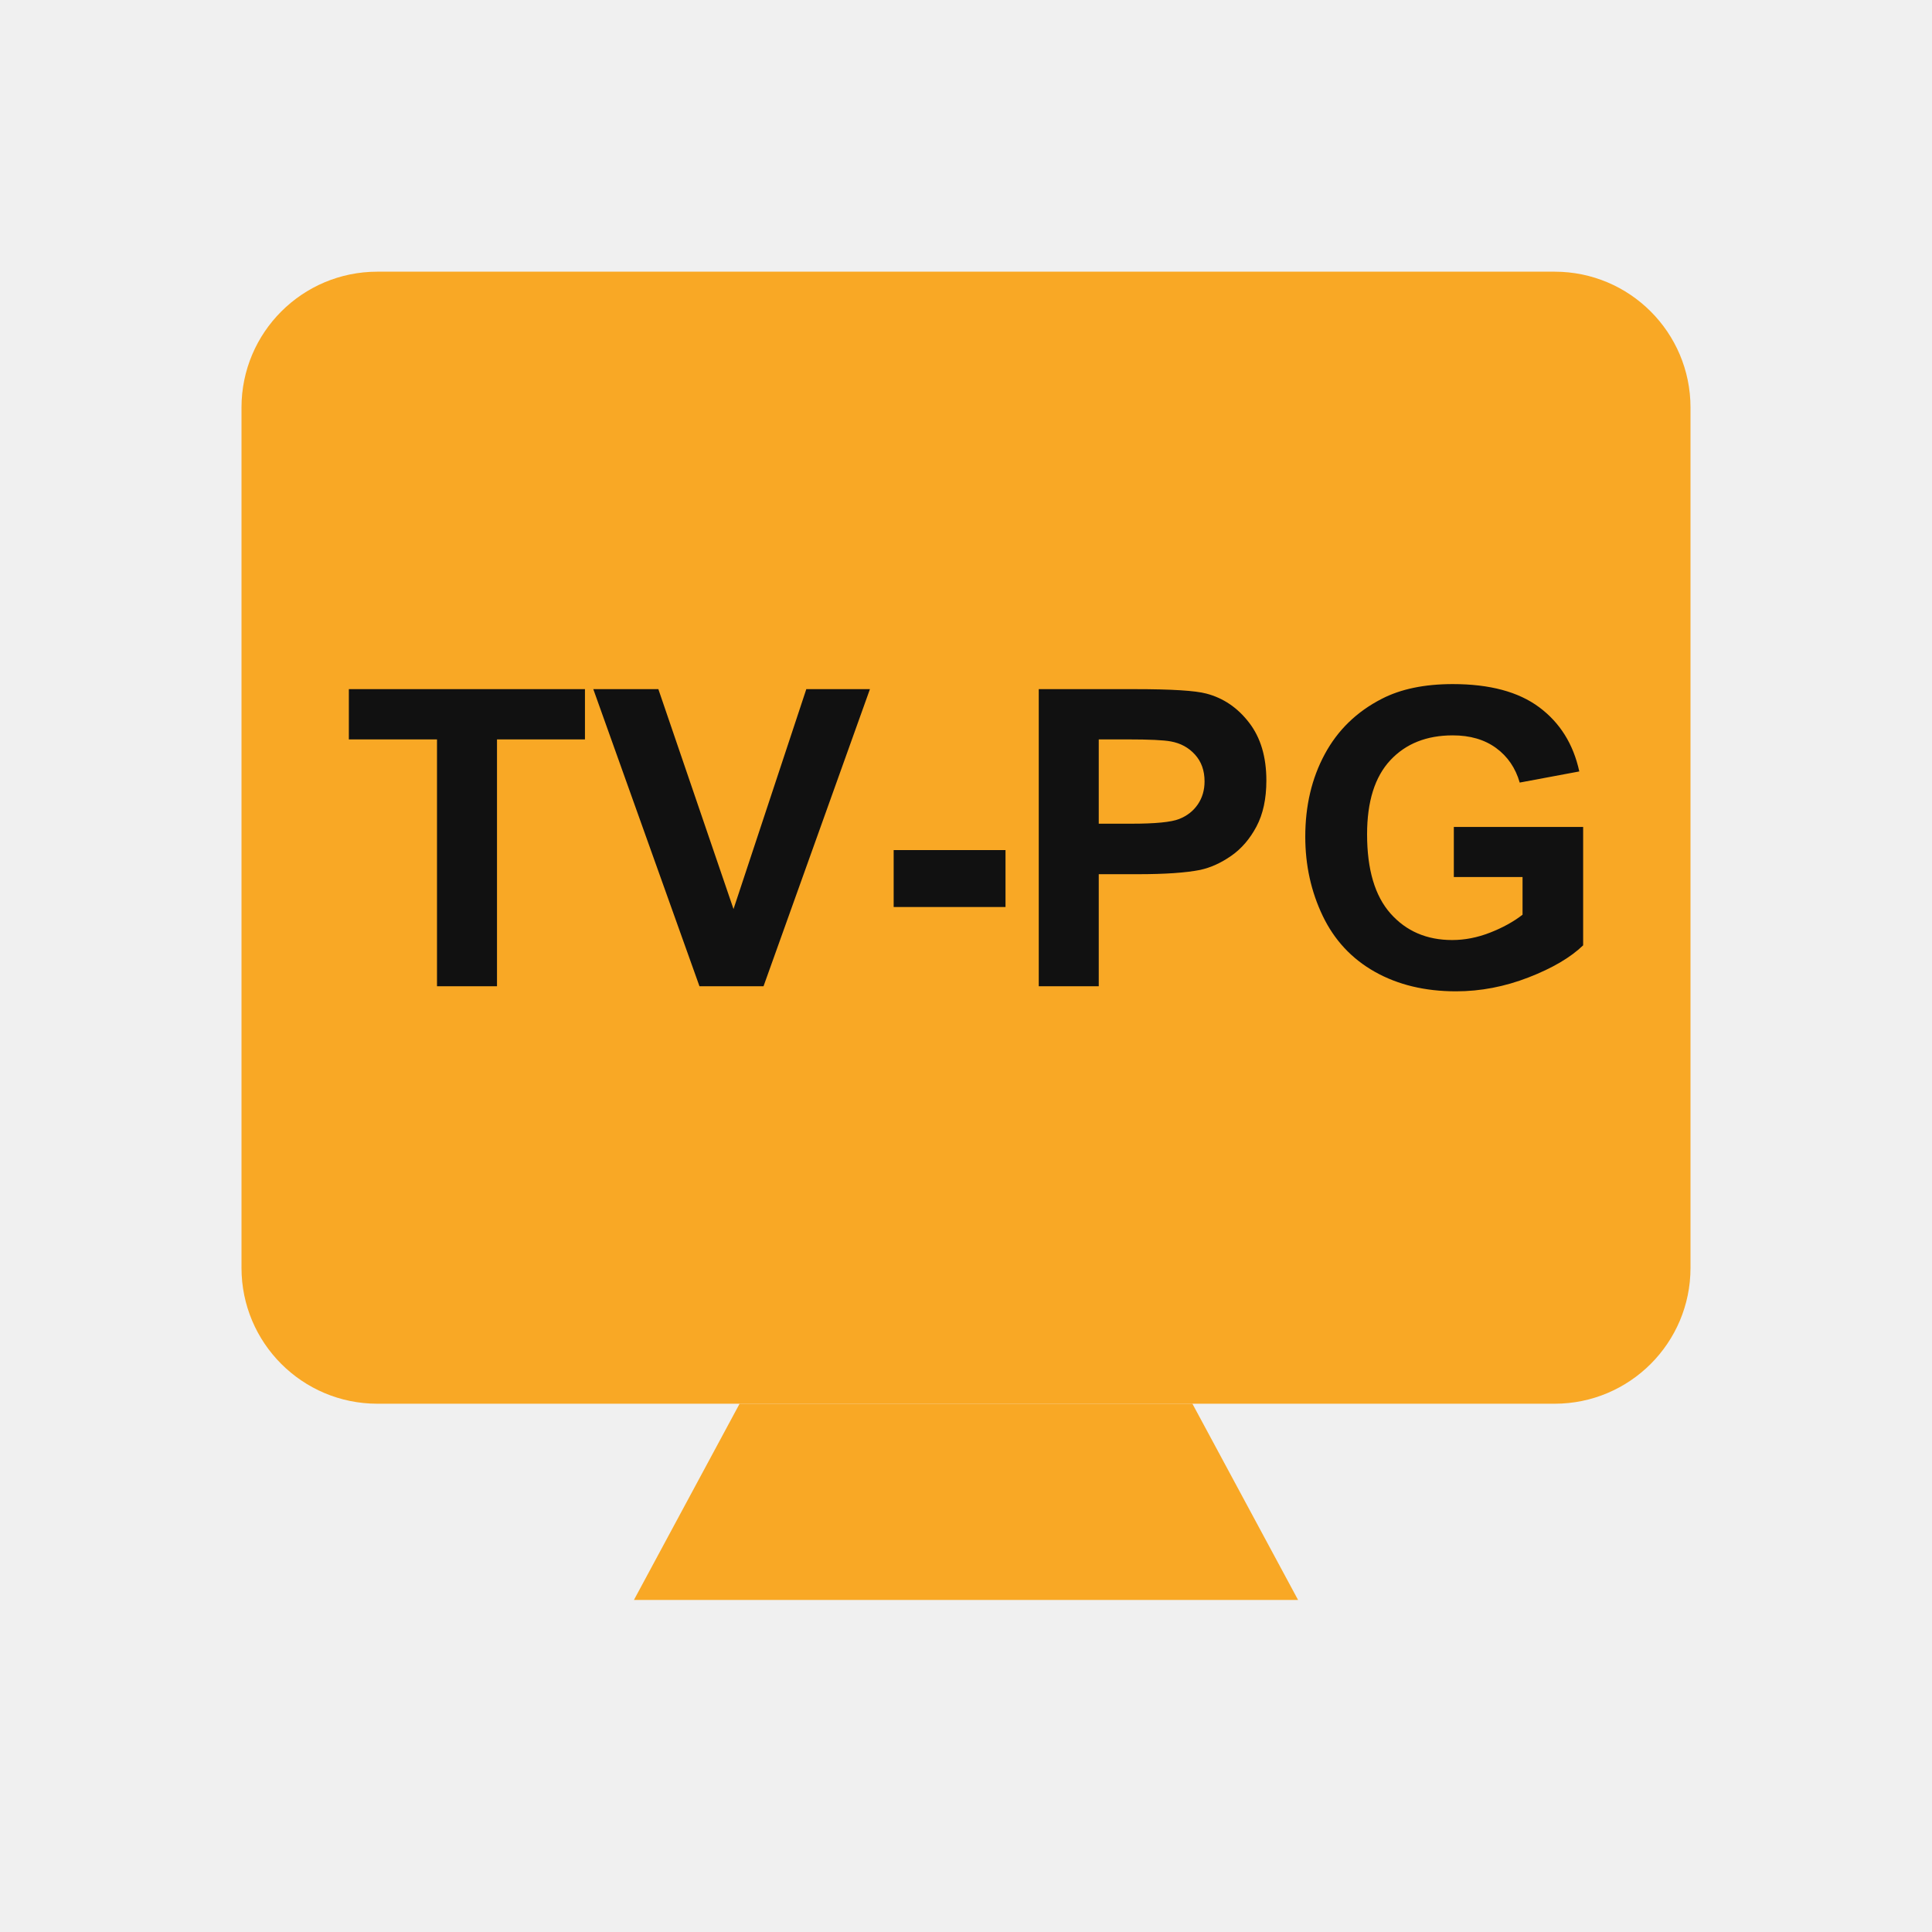
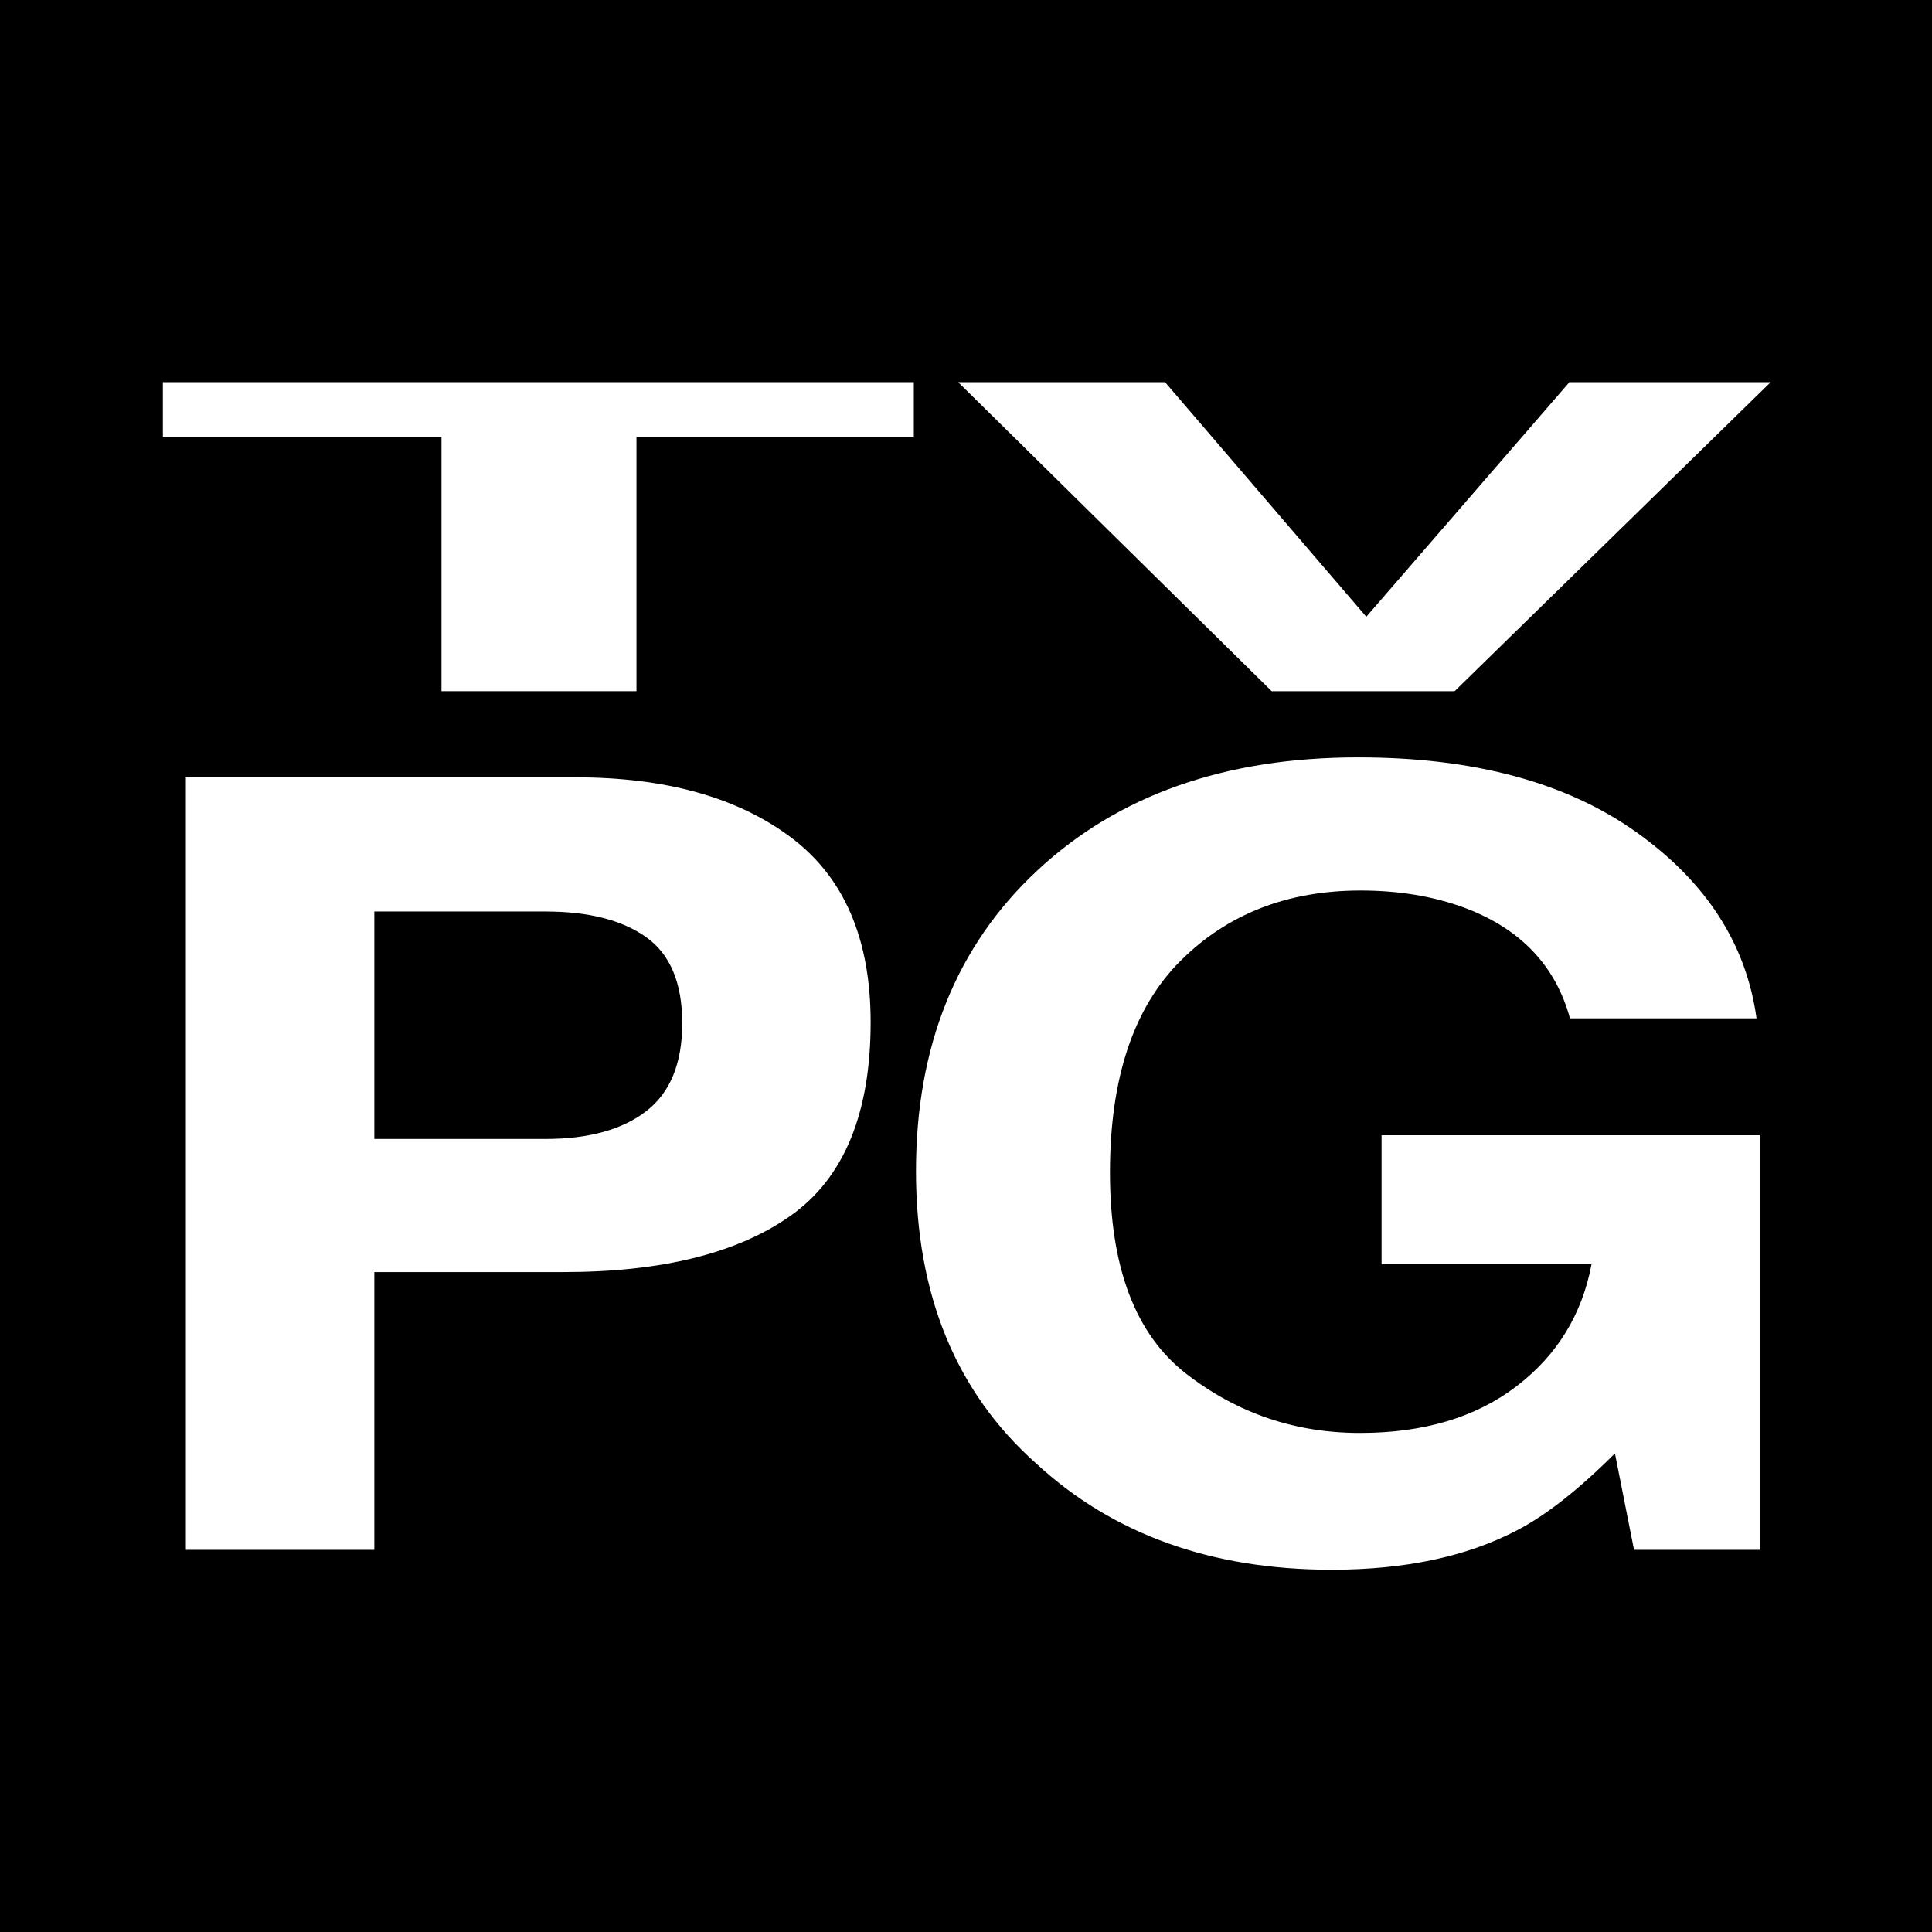
- <svg xmlns="http://www.w3.org/2000/svg" viewBox="0 0 512 512">
-   <rect x="64" y="72" width="384" height="300" rx="36" fill="#f9a825" />
-   <path fill="#f9a825" d="M196 372h120l28 52H168z" />
-   <path fill="#111111" d="M131.71 261.37L115.81 261.37L115.81 195.95L92.45 195.95L92.45 182.63L155.02 182.63L155.02 195.95L131.71 195.95L131.71 261.37M202.34 261.37L185.37 261.37L157.23 182.63L174.47 182.63L194.39 240.91L213.68 182.63L230.54 182.63L202.34 261.37M266.47 240.37L236.83 240.37L236.83 225.28L266.47 225.28L266.47 240.37M291.18 261.37L275.28 261.37L275.28 182.63L300.79 182.63Q315.30 182.63 319.70 183.81Q326.47 185.58 331.03 191.52Q335.60 197.45 335.60 206.85Q335.60 214.10 332.97 219.05Q330.34 223.99 326.28 226.81Q322.23 229.63 318.04 230.54Q312.34 231.67 301.55 231.67L291.18 231.67L291.18 261.37M298.86 195.95L291.18 195.95L291.18 218.29L299.88 218.29Q309.28 218.29 312.45 217.06Q315.62 215.82 317.42 213.19Q319.22 210.56 319.22 207.07Q319.22 202.77 316.69 199.98Q314.17 197.19 310.30 196.49Q307.46 195.95 298.86 195.95M403.49 232.42L385.28 232.42L385.28 219.15L419.55 219.15L419.55 250.52Q414.55 255.35 405.07 259.03Q395.59 262.71 385.87 262.71Q373.52 262.71 364.33 257.53Q355.15 252.35 350.53 242.71Q345.91 233.06 345.91 221.73Q345.91 209.43 351.07 199.87Q356.22 190.31 366.16 185.21Q373.73 181.29 385.01 181.29Q399.68 181.29 407.92 187.44Q416.17 193.59 418.53 204.44L402.74 207.39Q401.07 201.59 396.48 198.23Q391.89 194.88 385.01 194.88Q374.59 194.88 368.44 201.48Q362.29 208.09 362.29 221.09Q362.29 235.11 368.52 242.11Q374.75 249.12 384.85 249.12Q389.85 249.12 394.87 247.16Q399.89 245.20 403.49 242.41" />
+ <svg xmlns="http://www.w3.org/2000/svg" version="1.1" id="Layer_1" x="0px" y="0px" width="72px" height="72px" viewBox="0 0 72 72" enable-background="new 0 0 72 72" xml:space="preserve">
+   <rect width="72" height="72" />
+   <g>
+     <path fill="#FFFFFF" d="M34.055,14.242v2.039H23.719v9.477h-7.266v-9.477H6.07v-2.039H34.055z" />
+     <path fill="#FFFFFF" d="M58.488,14.242h7.5L54.21,25.758h-6.819L35.707,14.242h7.711l7.5,8.742L58.488,14.242z" />
+     <path fill="#FFFFFF" d="M29.477,45.297c-1.98,1.406-4.809,2.109-8.483,2.109H13.95v10.352H6.927V28.969h14.524   c3.349,0,6.019,0.742,8.01,2.227c1.99,1.484,2.985,3.783,2.985,6.895C32.446,41.488,31.456,43.891,29.477,45.297z M24.081,34.926   c-0.895-0.638-2.148-0.957-3.762-0.957H13.95v8.477h6.369c1.613,0,2.867-0.345,3.762-1.035c0.896-0.689,1.344-1.783,1.344-3.281   C25.425,36.632,24.977,35.564,24.081,34.926z" />
+     <path fill="#FFFFFF" d="M58.508,37.953c-0.535-1.966-1.844-3.34-3.924-4.121c-1.163-0.43-2.455-0.645-3.879-0.645   c-2.723,0-4.961,0.874-6.712,2.622c-1.752,1.748-2.628,4.376-2.628,7.885c0,3.535,0.948,6.037,2.846,7.505   c1.896,1.469,4.054,2.203,6.472,2.203c2.371,0,4.314-0.579,5.829-1.737s2.447-2.675,2.8-4.552h-7.825v-4.805h14.09v15.449h-4.682   l-0.711-3.594c-1.362,1.361-2.586,2.32-3.672,2.878c-1.867,0.972-4.162,1.458-6.885,1.458c-4.483,0-8.155-1.32-11.016-3.963   c-2.983-2.654-4.475-6.284-4.475-10.891c0-4.658,1.506-8.393,4.521-11.204c3.014-2.811,6.999-4.216,11.956-4.216   c4.3,0,7.753,0.928,10.362,2.783c2.608,1.855,4.104,4.17,4.486,6.943H58.508z" />
+   </g>
</svg>
